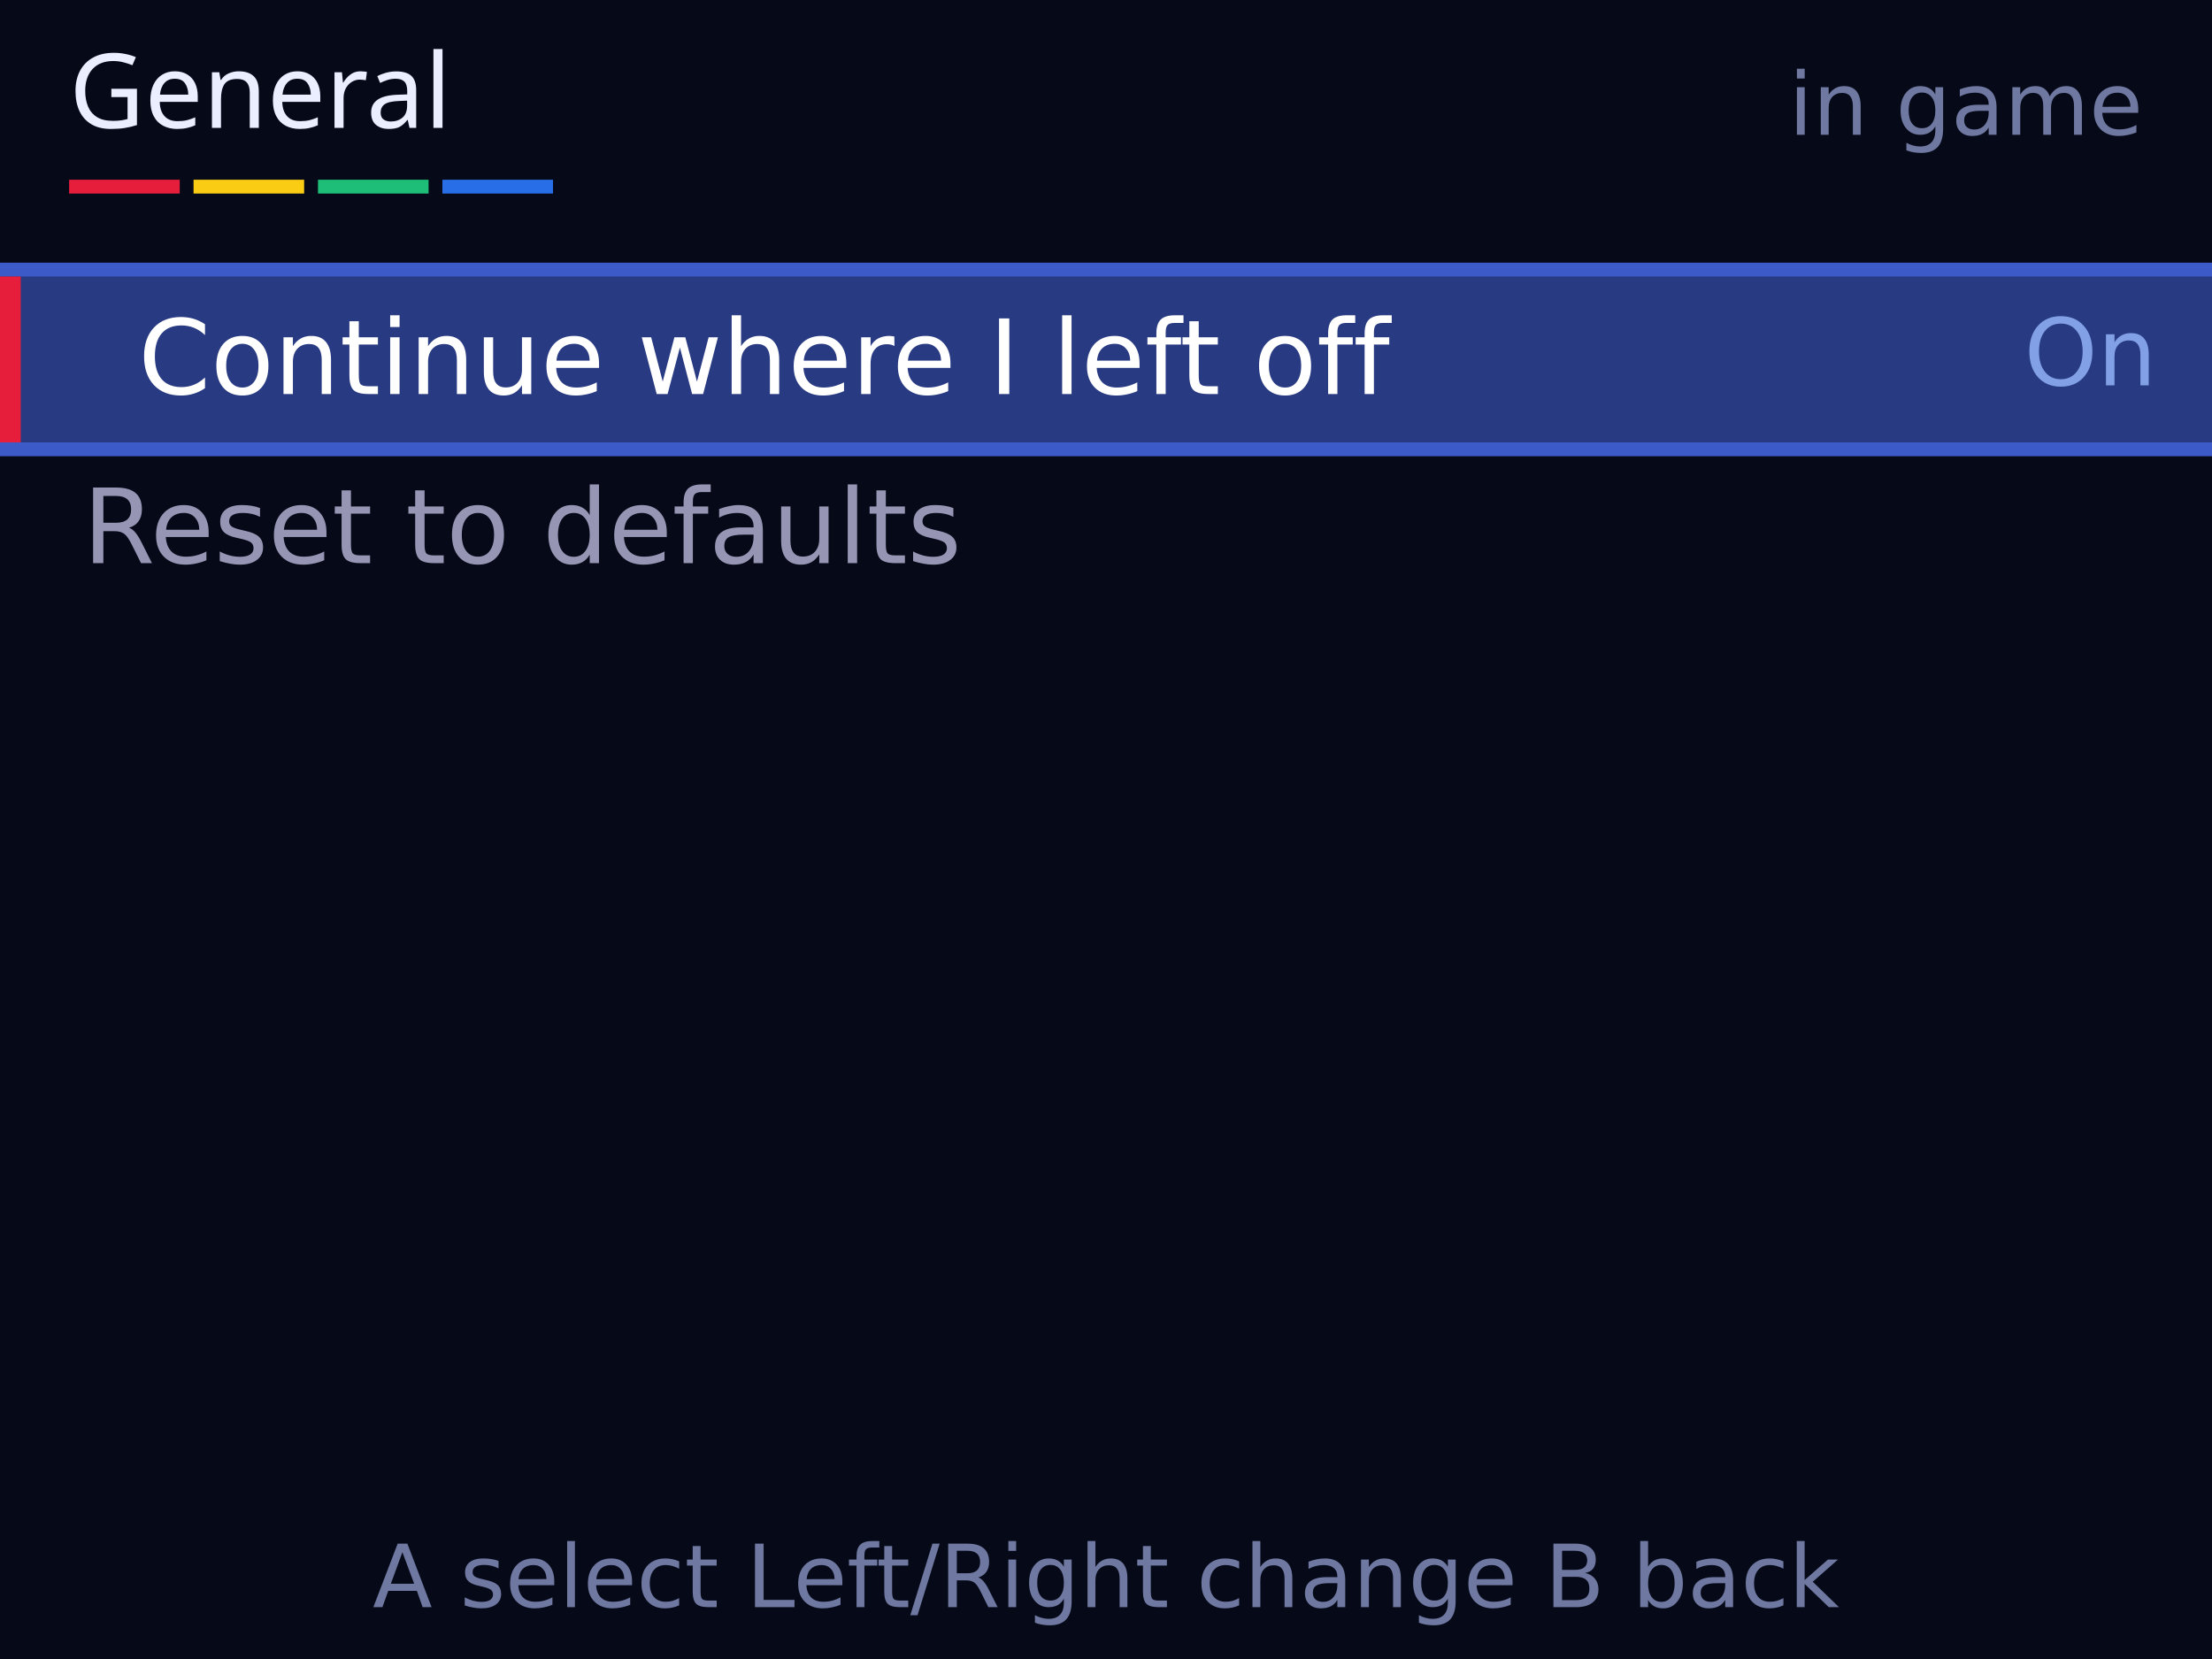
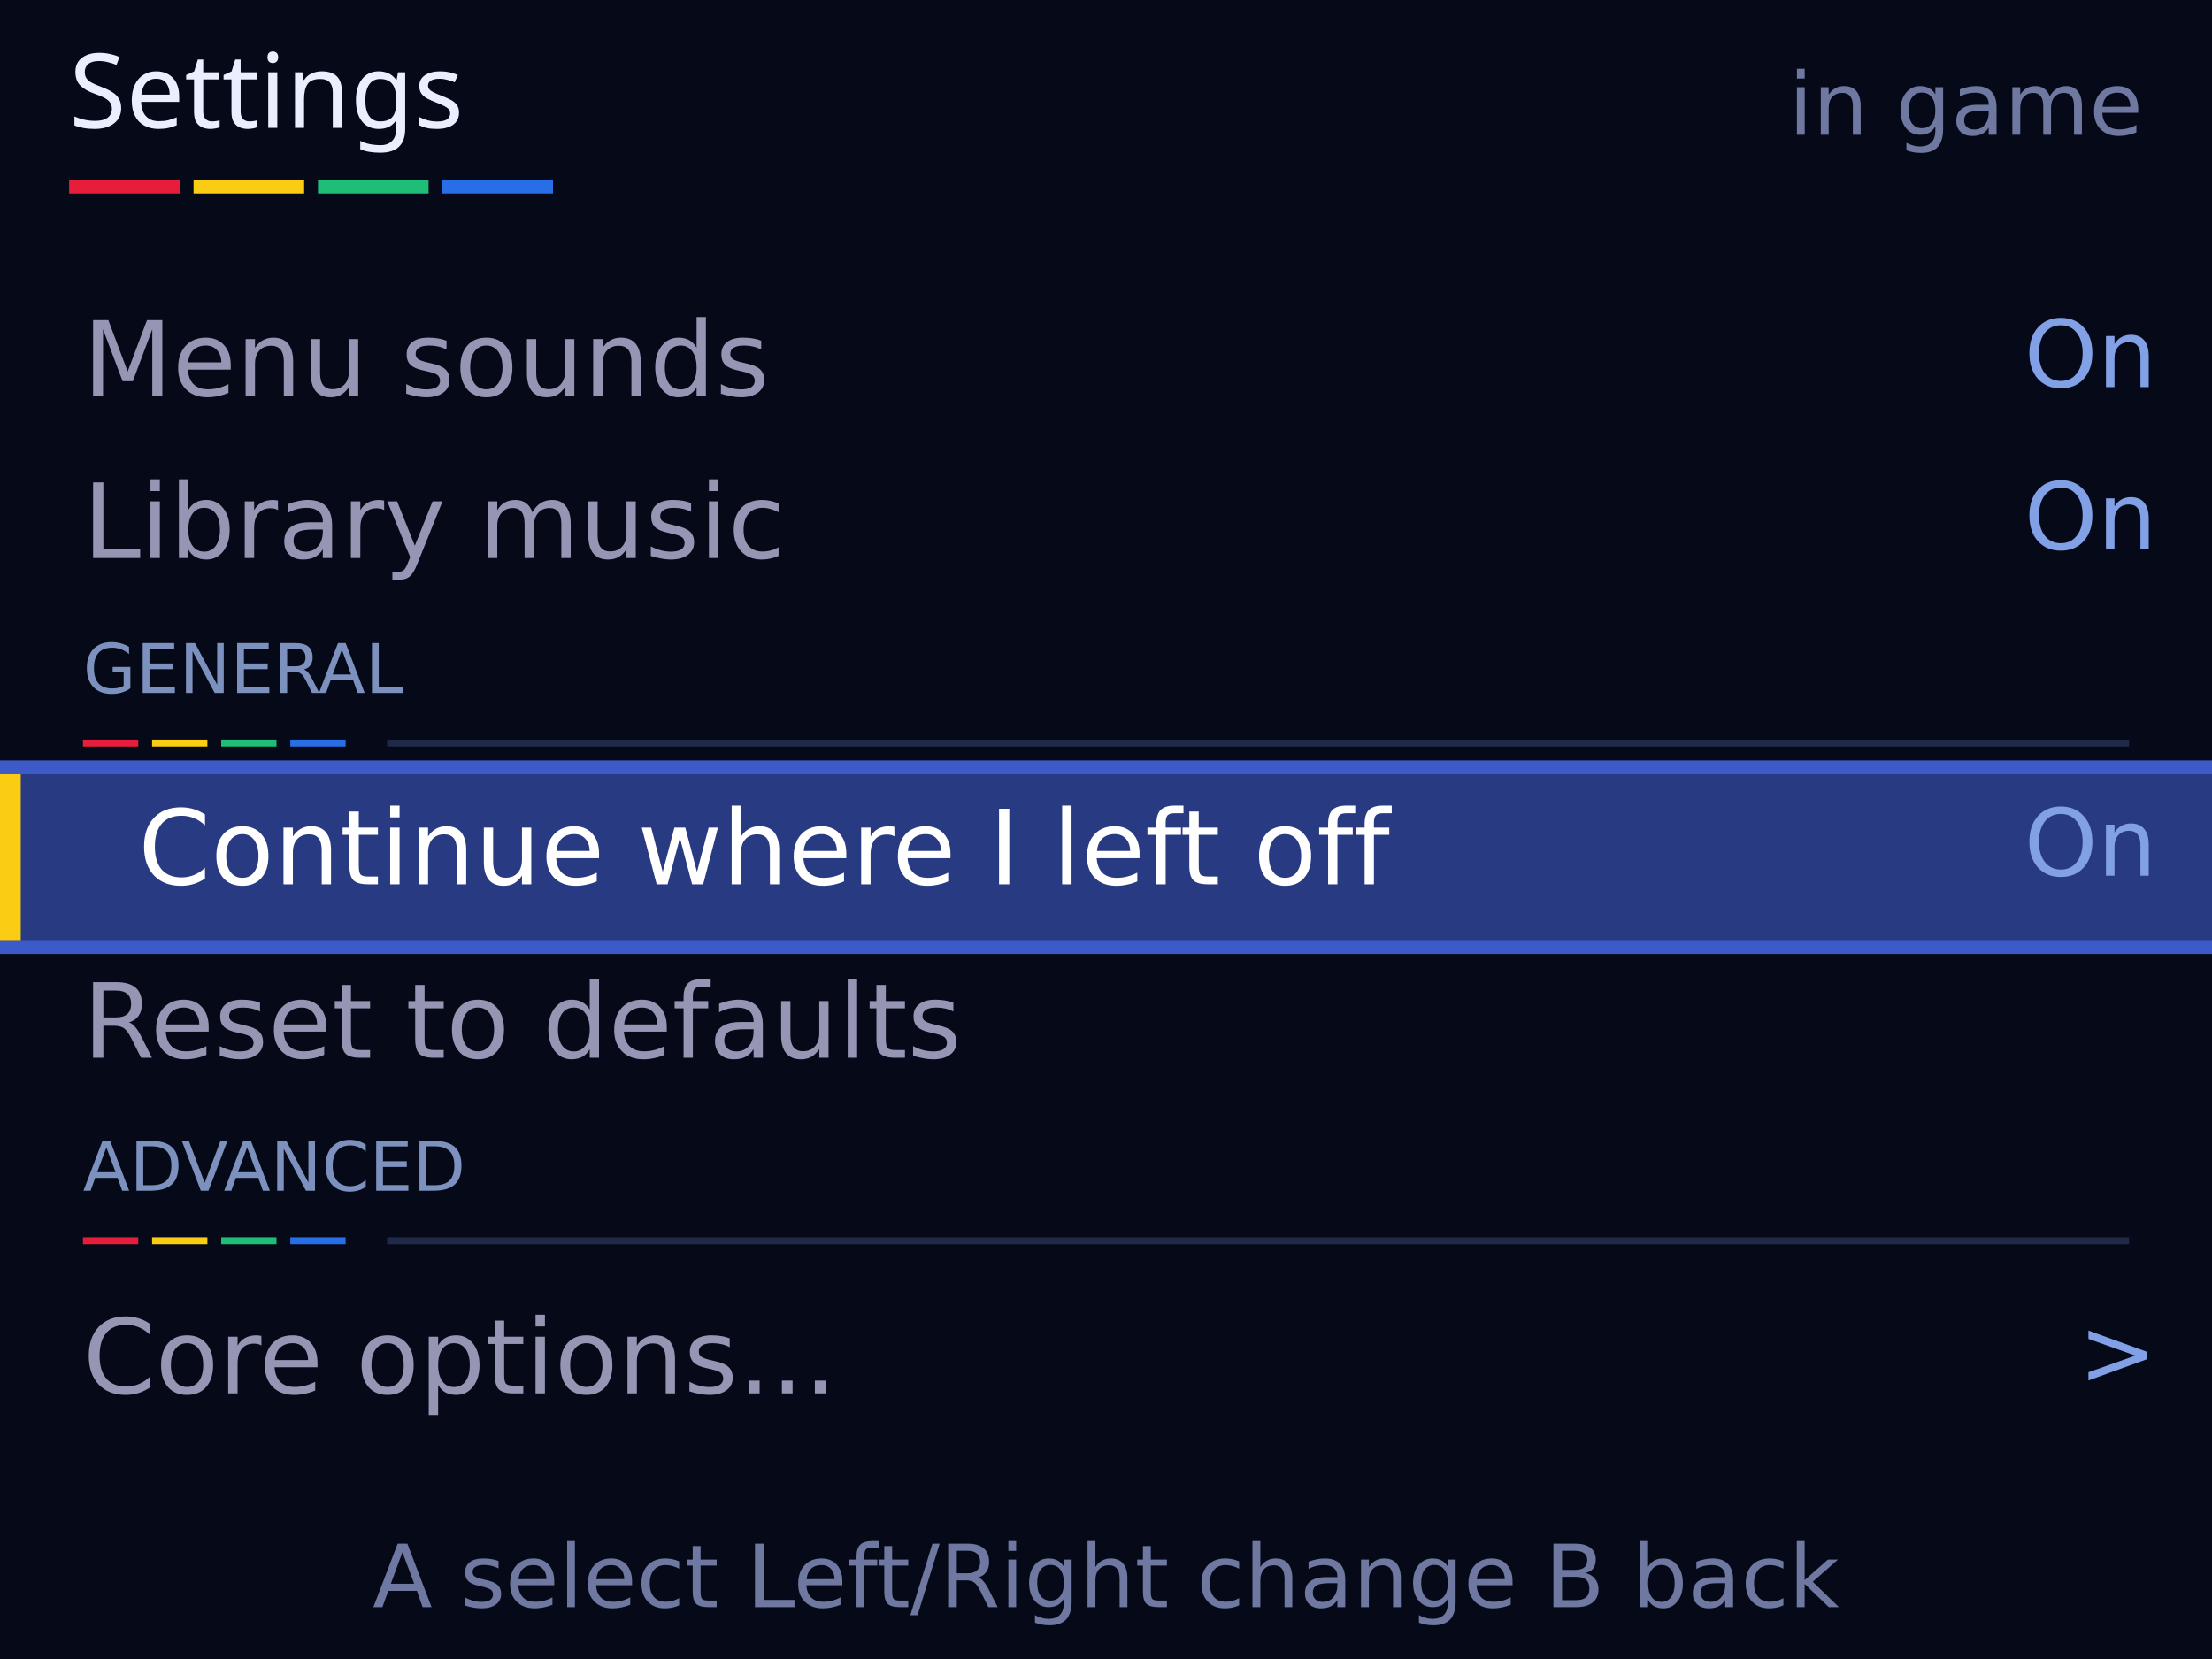
<svg xmlns="http://www.w3.org/2000/svg" width="640" height="480" viewBox="0 0 320 240">
  <rect width="320" height="240" fill="black" />
  <rect x="0" y="0" width="320" height="240" fill="#060918" />
-   <text x="10" y="18.5" font-family="Michroma" font-size="15" transform="translate(10 0) scale(1 1) translate(-10 0)" fill="#ebeeff" text-anchor="start">General</text>
+   <text x="10" y="18.5" font-family="Michroma" font-size="15" transform="translate(10 0) scale(1 1) translate(-10 0)" fill="#ebeeff" text-anchor="start">Settings</text>
  <text x="310" y="19.5" font-family="DejaVu Sans" font-size="12.6" transform="translate(310 0) scale(1 1) translate(-310 0)" fill="#6e78a0" text-anchor="end">in game</text>
  <rect x="10" y="26" width="16" height="2" fill="#e61e3c" />
  <rect x="28" y="26" width="16" height="2" fill="#facd14" />
  <rect x="46" y="26" width="16" height="2" fill="#1ebe78" />
  <rect x="64" y="26" width="16" height="2" fill="#286ee6" />
-   <rect x="-2" y="38" width="324" height="28" fill="#3c5ac8" />
+   <rect x="-2" y="110" width="324" height="28" fill="#3c5ac8" />
  <defs>
-     <linearGradient id="g15" gradientUnits="userSpaceOnUse" x1="0" y1="40" x2="0" y2="64">
+     <linearGradient id="g15" gradientUnits="userSpaceOnUse" x1="0" y1="112" x2="0" y2="136">
      <stop stop-color="#283a82" />
      <stop offset="1" stop-color="#283a82" />
    </linearGradient>
  </defs>
-   <rect x="0" y="40" width="320" height="24" fill="url(#g15)" />
-   <rect x="0" y="40" width="3" height="24" fill="#e61e3c" />
-   <text x="20" y="57" font-family="DejaVu Sans" font-size="15" transform="translate(20 0) scale(1 1) translate(-20 0)" fill="#ffffff" text-anchor="start">Continue where I left off</text>
-   <text x="312" y="55.75" font-family="DejaVu Sans" font-size="13.5" transform="translate(312 0) scale(1 1) translate(-312 0)" fill="#82a0e6" text-anchor="end">On</text>
-   <text x="12" y="81.47" font-family="DejaVu Sans" font-size="15" transform="translate(12 0) scale(1 1) translate(-12 0)" fill="#9696b4" text-anchor="start">Reset to defaults</text>
+   <rect x="0" y="112" width="320" height="24" fill="url(#g15)" />
+   <rect x="0" y="112" width="3" height="24" fill="#facd14" />
+   <text x="12" y="57.247" font-family="DejaVu Sans" font-size="15" transform="translate(12 0) scale(1 1) translate(-12 0)" fill="#9696b4" text-anchor="start">Menu sounds</text>
+   <text x="312" y="55.997" font-family="DejaVu Sans" font-size="13.5" transform="translate(312 0) scale(1 1) translate(-312 0)" fill="#82a0e6" text-anchor="end">On</text>
+   <text x="12" y="80.725" font-family="DejaVu Sans" font-size="15" transform="translate(12 0) scale(1 1) translate(-12 0)" fill="#9696b4" text-anchor="start">Library music</text>
+   <text x="312" y="79.475" font-family="DejaVu Sans" font-size="13.5" transform="translate(312 0) scale(1 1) translate(-312 0)" fill="#82a0e6" text-anchor="end">On</text>
+   <text x="12" y="100.25" font-family="DejaVu Sans" font-size="9.9" transform="translate(12 0) scale(1 1) translate(-12 0)" fill="#7d91be" text-anchor="start">GENERAL</text>
+   <rect x="12" y="107" width="8" height="1" fill="#e61e3c" />
+   <rect x="22" y="107" width="8" height="1" fill="#facd14" />
+   <rect x="32" y="107" width="8" height="1" fill="#1ebe78" />
+   <rect x="42" y="107" width="8" height="1" fill="#286ee6" />
+   <rect x="56" y="107" width="252" height="1" fill="#1e2a48" />
+   <text x="20" y="127.933" font-family="DejaVu Sans" font-size="15" transform="translate(20 0) scale(1 1) translate(-20 0)" fill="#ffffff" text-anchor="start">Continue where I left off</text>
+   <text x="312" y="126.683" font-family="DejaVu Sans" font-size="13.5" transform="translate(312 0) scale(1 1) translate(-312 0)" fill="#82a0e6" text-anchor="end">On</text>
+   <text x="12" y="153.02" font-family="DejaVu Sans" font-size="15" transform="translate(12 0) scale(1 1) translate(-12 0)" fill="#9696b4" text-anchor="start">Reset to defaults</text>
+   <text x="12" y="172.25" font-family="DejaVu Sans" font-size="9.9" transform="translate(12 0) scale(1 1) translate(-12 0)" fill="#7d91be" text-anchor="start">ADVANCED</text>
+   <rect x="12" y="179" width="8" height="1" fill="#e61e3c" />
+   <rect x="22" y="179" width="8" height="1" fill="#facd14" />
+   <rect x="32" y="179" width="8" height="1" fill="#1ebe78" />
+   <rect x="42" y="179" width="8" height="1" fill="#286ee6" />
+   <rect x="56" y="179" width="252" height="1" fill="#1e2a48" />
+   <text x="12" y="201.579" font-family="DejaVu Sans" font-size="15" transform="translate(12 0) scale(1 1) translate(-12 0)" fill="#9696b4" text-anchor="start">Core options...</text>
+   <text x="312" y="200.329" font-family="DejaVu Sans" font-size="13.5" transform="translate(312 0) scale(1 1) translate(-312 0)" fill="#82a0e6" text-anchor="end">&gt;</text>
  <text x="160" y="232.5" font-family="DejaVu Sans" font-size="12.6" transform="translate(160 0) scale(1 1) translate(-160 0)" fill="#6e78a0" text-anchor="middle">A select Left/Right change B back</text>
</svg>
